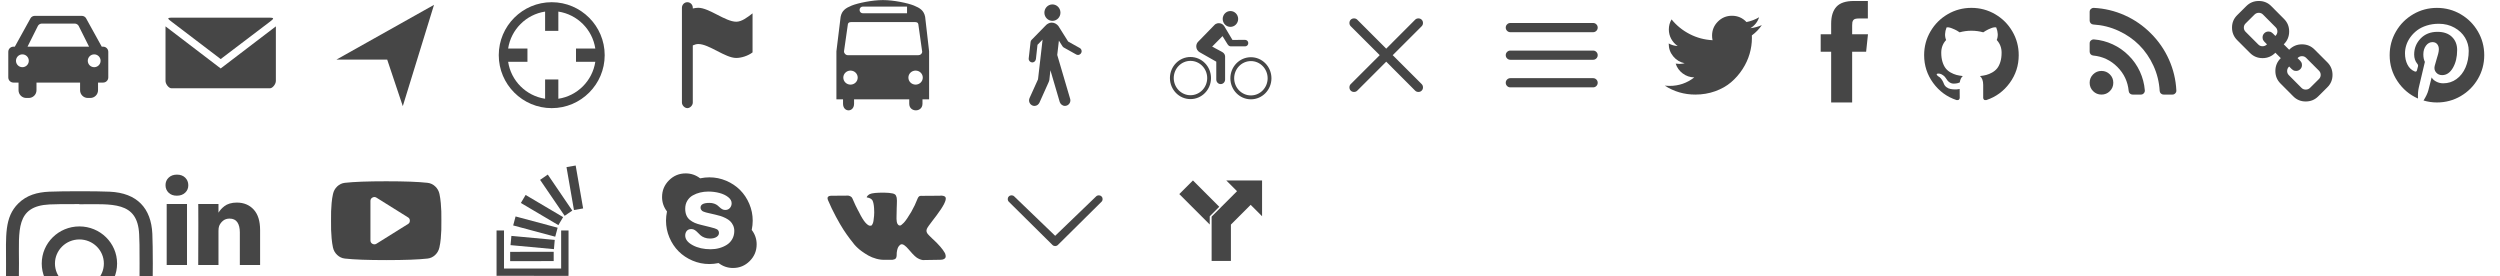
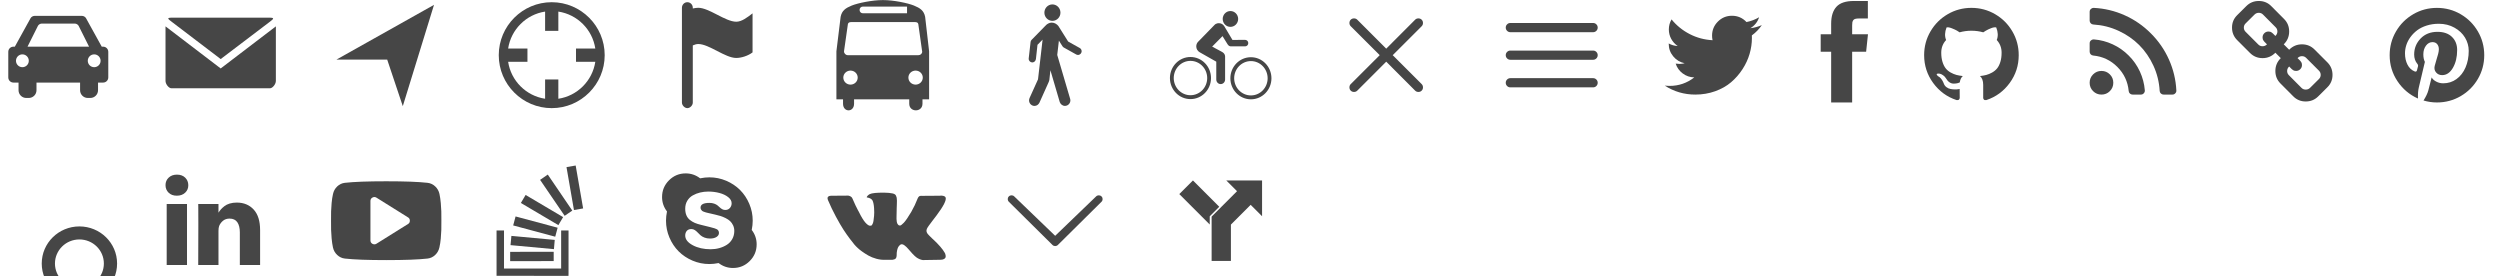
<svg xmlns="http://www.w3.org/2000/svg" xmlns:xlink="http://www.w3.org/1999/xlink" version="1.1" width="725" height="80" viewBox="0 0 725 80" id="svg261">
  <defs id="defs209">
    <g id="icon-driving">
      <path class="path1" d="M29.917,13.535h-0.411l-4.569-8.273c-0.197-0.358-0.694-0.651-1.103-0.651H9.973 c-0.409,0-0.906,0.293-1.103,0.651L4.3,13.535h-0.41c-0.818,0-1.487,0.669-1.487,1.487v7.436c0,0.818,0.669,1.487,1.487,1.487 h1.487v2.231c0,1.227,1.003,2.231,2.231,2.231h0.743c1.227,0,2.231-1.003,2.231-2.231v-2.231h12.642v2.231 c0,1.227,1.003,2.231,2.231,2.231h0.743c1.227,0,2.231-1.003,2.231-2.231v-2.231h1.487c0.818,0,1.487-0.669,1.487-1.487v-7.436 C31.404,14.204,30.735,13.535,29.917,13.535z M6.493,19.485c-1.027,0-1.859-0.832-1.859-1.859c0-1.028,0.832-1.859,1.859-1.859 s1.859,0.832,1.859,1.859S7.521,19.485,6.493,19.485z M7.981,13.535l3.014-6.026c0.183-0.367,0.667-0.666,1.076-0.666h9.667 c0.409,0,0.893,0.299,1.076,0.666l3.014,6.026H7.981z M27.315,19.485c-1.028,0-1.859-0.832-1.859-1.859 c0-1.028,0.832-1.859,1.859-1.859s1.859,0.832,1.859,1.859S28.341,19.485,27.315,19.485z" id="path137" />
    </g>
    <g id="icon-email">
      <path class="path1" d="M1.882 5.12c-1.882 0-0.941 0.499 0 1.263l14.118 10.745 14.118-10.712c0.942-0.765 1.882-1.297 0-1.297h-28.235zM0 7.645v15.826c0 0.931 0.952 2.129 1.706 2.129h28.589c0.754 0 1.706-1.197 1.706-2.129v-15.826l-16 12.208-16-12.208z" id="path140" />
    </g>
    <g id="icon-navigate">
      <path class="path1" d="M20.811 30.788l-4.526-13.508h-14.709l28.287-15.875z" id="path143" />
    </g>
    <g id="icon-geolocation">
      <path class="path1" d="M16 0.64c-8.47 0-15.36 6.89-15.36 15.36s6.89 15.36 15.36 15.36c8.469 0 15.36-6.891 15.36-15.36s-6.891-15.36-15.36-15.36zM17.92 28.64v-5.6h-3.84v5.6c-5.52-0.837-9.883-5.2-10.72-10.72h5.6v-3.84h-5.6c0.837-5.52 5.2-9.883 10.72-10.72v5.6h3.84v-5.6c5.52 0.837 9.883 5.2 10.72 10.72h-5.6v3.84h5.6c-0.837 5.52-5.2 9.883-10.72 10.72z" id="path146" />
    </g>
    <g id="icon-flag">
      <path class="path1" d="M7.336 0.64c-0.872 0-1.576 0.721-1.576 1.617v27.485c0 0.808 0.788 1.617 1.576 1.617s1.575-0.81 1.575-1.617v-16.572c0.538-0.235 1.062-0.405 1.576-0.405 3.151 0 7.798 4.043 11.028 4.043 1.377 0 3.348-0.557 4.726-1.617v-11.318c-1.563 1.203-3.146 2.426-4.726 2.426-3.151 0-7.866-4.042-11.028-4.042-0.531 0-1.050 0.097-1.576 0.202v-0.202c0-0.895-0.703-1.617-1.575-1.617z" id="path149" />
    </g>
    <g id="icon-transit">
      <path class="path1" d="M26.344 16h-20.493c-0.597 0-1.089-0.513-1.089-1.097 0-0.097 0.018-0.207 0.038-0.296l1.091-7.615c0.093-0.495 0.538-0.592 1.071-0.592h18.274c0.529 0 0.979 0.089 1.070 0.582l1.091 7.754c0.017 0.090 0.038 0.143 0.038 0.241-0.001 0.584-0.495 1.023-1.091 1.023zM25.524 24.541c-1.154 0-2.090-0.908-2.090-2.040 0-1.125 0.936-2.031 2.090-2.031 1.146 0 2.084 0.907 2.084 2.031 0 1.132-0.938 2.040-2.084 2.040zM6.643 24.541c-1.146 0-2.082-0.908-2.082-2.040 0-1.125 0.936-2.031 2.082-2.031 1.157 0 2.091 0.907 2.091 2.031 0 1.132-0.934 2.040-2.091 2.040zM10.24 1.92h12.8v1.92h-12.8c-1.28 0-1.28-1.92 0-1.92zM28.289 4.858c-0.374-1.8-1.466-2.525-3.247-3.25-1.778-0.722-5.898-1.587-8.997-1.587-3.112 0-7.254 0.866-9.034 1.587-1.78 0.725-2.854 1.45-3.225 3.25l-1.227 10.022v13.921h1.92v1.28c0 2.56 3.2 2.56 3.2 0v-1.28h16v1.28c0 2.56 3.84 2.56 3.84 0v-1.28h1.92v-13.921l-1.151-10.022z" id="path152" />
    </g>
    <g id="icon-walking">
      <path class="path1" d="M15.261 6.047c1.288-0.034 2.303-1.13 2.269-2.438-0.034-1.325-1.101-2.353-2.39-2.329-1.282 0.035-2.296 1.13-2.269 2.445 0.033 1.315 1.108 2.356 2.39 2.323zM23.171 13.946l-3.411-1.905-2.824-4.491c-0.453-0.577-1.161-1.004-1.969-0.994-0.607 0.021-1.142 0.3-1.569 0.676l-4.254 4.347c-0.14 0.15-0.237 0.341-0.27 0.55l-0.545 4.788c-0.006 0.052-0.006 0.095-0.010 0.147 0.017 0.594 0.501 1.055 1.081 1.044 0.545-0.013 0.961-0.485 1.021-1.003l0.448-4.109 1.482-1.506-1.325 11.515-2.457 5.433c-0.074 0.191-0.15 0.458-0.144 0.71 0.024 0.888 0.748 1.591 1.619 1.571 0.617-0.017 1.119-0.397 1.389-0.936l2.632-5.864c0.053-0.157 0.24-0.54 0.246-0.713l0.307-2.838 2.71 9.23c0.233 0.645 0.828 1.133 1.542 1.113 0.868-0.024 1.562-0.759 1.542-1.65-0.007-0.116-0.041-0.191-0.047-0.325l-3.766-12.799 0.481-4.159 1.062 1.68c0.073 0.109 0.173 0.212 0.287 0.283l3.725 2.086c0.18 0.058 0.321 0.106 0.486 0.106 0.589-0.017 1.049-0.512 1.036-1.11-0.012-0.366-0.214-0.701-0.508-0.879z" id="path155" />
    </g>
    <g id="icon-bicycling">
      <path class="path1" d="M7.234 27.613c2.681 0 4.854-2.23 4.854-4.975 0-2.753-2.173-4.984-4.854-4.984-2.675 0-4.85 2.231-4.85 4.984 0 2.745 2.175 4.975 4.85 4.975zM1.28 22.638c0-3.377 2.671-6.109 5.954-6.109 3.292 0 5.958 2.733 5.958 6.109 0 3.375-2.666 6.101-5.958 6.101-3.283 0-5.954-2.725-5.954-6.101zM24.769 27.674c2.671 0 4.847-2.23 4.847-4.977 0-2.751-2.176-4.982-4.847-4.982-2.682 0-4.859 2.23-4.859 4.982 0 2.746 2.177 4.977 4.859 4.977zM18.806 22.698c0-3.375 2.671-6.107 5.962-6.107 3.28 0 5.951 2.732 5.951 6.108 0 3.37-2.671 6.102-5.951 6.102-3.291 0-5.962-2.732-5.962-6.102zM18.825 7.789c1.236 0 2.241-1.024 2.241-2.291s-1.005-2.298-2.241-2.298-2.241 1.030-2.241 2.298c0 1.268 1.004 2.291 2.241 2.291zM18.919 13.44c-0.325 0-0.675-0.195-0.933-0.615l-1.455-2.351-3.002 3.041 2.781 1.494c1.145 0.562 0.97 1.587 0.97 1.587v6.461c0 0.733-0.566 1.329-1.28 1.329s-1.28-0.596-1.28-1.329v-5.172l-4.835-2.746c-0.575-0.332-0.969-0.963-0.969-1.681 0-0.495 0.177-0.95 0.481-1.288l4.735-4.861c0.588-0.685 1.407-0.576 1.407-0.576 0.992 0 1.514 0.888 1.514 0.888l2.356 3.953 3.63-0.007c1.28 0 1.28 1.874 0 1.874h-4.121z" id="path158" />
    </g>
    <g id="icon-cross">
      <path class="path1" d="M25.333 5.333q0.573 0 0.953 0.38t0.38 0.953q0 0.563-0.385 0.948l-8.396 8.385 8.396 8.385q0.385 0.385 0.385 0.948 0 0.573-0.38 0.953t-0.953 0.38q-0.563 0-0.948-0.385l-8.385-8.396-8.385 8.396q-0.385 0.385-0.948 0.385-0.573 0-0.953-0.38t-0.38-0.953q0-0.563 0.385-0.948l8.396-8.385-8.396-8.385q-0.385-0.385-0.385-0.948 0-0.573 0.38-0.953t0.953-0.38q0.563 0 0.948 0.385l8.385 8.396 8.385-8.396q0.385-0.385 0.948-0.385z" id="path161" />
    </g>
    <g id="icon-menu">
      <path class="path1" d="M4 6.667h24q0.552 0 0.943 0.391t0.391 0.943-0.391 0.943-0.943 0.391h-24q-0.552 0-0.943-0.391t-0.391-0.943 0.391-0.943 0.943-0.391zM4 22.667h24q0.552 0 0.943 0.391t0.391 0.943-0.391 0.943-0.943 0.391h-24q-0.552 0-0.943-0.391t-0.391-0.943 0.391-0.943 0.943-0.391zM4 14.667h24q0.552 0 0.943 0.391t0.391 0.943-0.391 0.943-0.943 0.391h-24q-0.552 0-0.943-0.391t-0.391-0.943 0.391-0.943 0.943-0.391z" id="path164" />
    </g>
    <g id="icon-twitter">
      <path class="path1" d="M28.929 7.286q-1.196 1.75-2.893 2.982 0.018 0.25 0.018 0.75 0 2.321-0.679 4.634t-2.063 4.437-3.295 3.759-4.607 2.607-5.768 0.973q-4.839 0-8.857-2.589 0.625 0.071 1.393 0.071 4.018 0 7.161-2.464-1.875-0.036-3.357-1.152t-2.036-2.848q0.589 0.089 1.089 0.089 0.768 0 1.518-0.196-2-0.411-3.313-1.991t-1.313-3.67v-0.071q1.214 0.679 2.607 0.732-1.179-0.786-1.875-2.054t-0.696-2.75q0-1.571 0.786-2.911 2.161 2.661 5.259 4.259t6.634 1.777q-0.143-0.679-0.143-1.321 0-2.393 1.688-4.080t4.080-1.688q2.5 0 4.214 1.821 1.946-0.375 3.661-1.393-0.661 2.054-2.536 3.179 1.661-0.179 3.321-0.893z" id="path167" />
    </g>
    <g id="icon-facebook">
      <path class="path1" d="M9.125 9.929h4.589l-0.536 5.071h-4.054v14.714h-6.089v-14.714h-3.036v-5.071h3.036v-3.054q0-3.25 1.536-4.92t5.054-1.67h4.054v5.071h-2.536q-0.696 0-1.116 0.116t-0.607 0.42-0.241 0.616-0.054 0.884v2.536z" id="path170" />
    </g>
    <g id="icon-github">
      <path class="path1" d="M27.429 16q0 4.482-2.616 8.063t-6.759 4.955q-0.482 0.089-0.705-0.125t-0.223-0.536v-3.768q0-1.732-0.929-2.536 1.018-0.107 1.83-0.321t1.679-0.696 1.446-1.188 0.946-1.875 0.366-2.688q0-2.161-1.411-3.679 0.661-1.625-0.143-3.643-0.5-0.161-1.446 0.196t-1.643 0.786l-0.679 0.429q-1.661-0.464-3.429-0.464t-3.429 0.464q-0.286-0.196-0.759-0.482t-1.491-0.688-1.536-0.241q-0.786 2.018-0.125 3.643-1.411 1.518-1.411 3.679 0 1.518 0.366 2.679t0.938 1.875 1.438 1.196 1.679 0.696 1.83 0.321q-0.714 0.643-0.875 1.839-0.375 0.179-0.804 0.268t-1.018 0.089-1.17-0.384-0.991-1.116q-0.339-0.571-0.866-0.929t-0.884-0.429l-0.357-0.054q-0.375 0-0.518 0.080t-0.089 0.205 0.161 0.25 0.232 0.214l0.125 0.089q0.393 0.179 0.777 0.679t0.563 0.911l0.179 0.411q0.232 0.679 0.786 1.098t1.196 0.536 1.241 0.125 0.991-0.063l0.411-0.071q0 0.679 0.009 1.589t0.009 0.964q0 0.321-0.232 0.536t-0.714 0.125q-4.143-1.375-6.759-4.955t-2.616-8.063q0-3.732 1.839-6.884t4.991-4.991 6.884-1.839 6.884 1.839 4.991 4.991 1.839 6.884z" id="path173" />
    </g>
    <g id="icon-rss">
      <path class="path1" d="M6.857 24q0 1.429-1 2.429t-2.429 1-2.429-1-1-2.429 1-2.429 2.429-1 2.429 1 1 2.429zM16 26.196q0.036 0.5-0.304 0.857-0.321 0.375-0.839 0.375h-2.411q-0.446 0-0.768-0.295t-0.357-0.741q-0.393-4.089-3.295-6.991t-6.991-3.295q-0.446-0.036-0.741-0.357t-0.295-0.768v-2.411q0-0.518 0.375-0.839 0.304-0.304 0.768-0.304h0.089q2.857 0.232 5.464 1.438t4.625 3.241q2.036 2.018 3.241 4.625t1.438 5.464zM25.143 26.232q0.036 0.482-0.321 0.839-0.321 0.357-0.821 0.357h-2.554q-0.464 0-0.795-0.313t-0.348-0.759q-0.214-3.839-1.804-7.295t-4.134-6-6-4.134-7.295-1.821q-0.446-0.018-0.759-0.348t-0.313-0.777v-2.554q0-0.5 0.357-0.821 0.321-0.321 0.786-0.321h0.054q4.679 0.232 8.955 2.143t7.598 5.25q3.339 3.321 5.25 7.598t2.143 8.955z" id="path176" />
    </g>
    <g id="icon-site">
      <path class="path1" d="M26 21.714q0-0.714-0.5-1.214l-3.714-3.714q-0.5-0.5-1.214-0.5-0.75 0-1.286 0.571 0.054 0.054 0.339 0.33t0.384 0.384 0.268 0.339 0.232 0.455 0.063 0.491q0 0.714-0.5 1.214t-1.214 0.5q-0.268 0-0.491-0.063t-0.455-0.232-0.339-0.268-0.384-0.384-0.33-0.339q-0.589 0.554-0.589 1.304 0 0.714 0.5 1.214l3.679 3.696q0.482 0.482 1.214 0.482 0.714 0 1.214-0.464l2.625-2.607q0.5-0.5 0.5-1.196zM13.446 9.125q0-0.714-0.5-1.214l-3.679-3.696q-0.5-0.5-1.214-0.5-0.696 0-1.214 0.482l-2.625 2.607q-0.5 0.5-0.5 1.196 0 0.714 0.5 1.214l3.714 3.714q0.482 0.482 1.214 0.482 0.75 0 1.286-0.554-0.054-0.054-0.339-0.33t-0.384-0.384-0.268-0.339-0.232-0.455-0.063-0.491q0-0.714 0.5-1.214t1.214-0.5q0.268 0 0.491 0.063t0.455 0.232 0.339 0.268 0.384 0.384 0.33 0.339q0.589-0.554 0.589-1.304zM29.429 21.714q0 2.143-1.518 3.625l-2.625 2.607q-1.482 1.482-3.625 1.482-2.161 0-3.643-1.518l-3.679-3.696q-1.482-1.482-1.482-3.625 0-2.196 1.571-3.732l-1.571-1.571q-1.536 1.571-3.714 1.571-2.143 0-3.643-1.5l-3.714-3.714q-1.5-1.5-1.5-3.643t1.518-3.625l2.625-2.607q1.482-1.482 3.625-1.482 2.161 0 3.643 1.518l3.679 3.696q1.482 1.482 1.482 3.625 0 2.196-1.571 3.732l1.571 1.571q1.536-1.571 3.714-1.571 2.143 0 3.643 1.5l3.714 3.714q1.5 1.5 1.5 3.643z" id="path179" />
    </g>
    <g id="icon-pinterest">
      <path class="path1" d="M27.429 16q0 3.732-1.839 6.884t-4.991 4.991-6.884 1.839q-1.982 0-3.893-0.571 1.054-1.661 1.393-2.929 0.161-0.607 0.964-3.768 0.357 0.696 1.304 1.205t2.036 0.509q2.161 0 3.857-1.223t2.625-3.366 0.929-4.821q0-2.036-1.063-3.821t-3.080-2.911-4.554-1.125q-1.875 0-3.5 0.518t-2.759 1.375-1.946 1.973-1.196 2.313-0.384 2.393q0 1.857 0.714 3.268t2.089 1.982q0.536 0.214 0.679-0.357 0.036-0.125 0.143-0.554t0.143-0.536q0.107-0.411-0.196-0.768-0.911-1.089-0.911-2.696 0-2.696 1.866-4.634t4.884-1.938q2.696 0 4.205 1.464t1.509 3.804q0 3.036-1.223 5.161t-3.134 2.125q-1.089 0-1.75-0.777t-0.411-1.866q0.143-0.625 0.473-1.67t0.536-1.839 0.205-1.348q0-0.893-0.482-1.482t-1.375-0.589q-1.107 0-1.875 1.018t-0.768 2.536q0 1.304 0.446 2.179l-1.768 7.464q-0.304 1.25-0.232 3.161-3.679-1.625-5.946-5.018t-2.268-7.554q0-3.732 1.839-6.884t4.991-4.991 6.884-1.839 6.884 1.839 4.991 4.991 1.839 6.884z" id="path182" />
    </g>
    <g id="icon-google-plus">
      <path class="path1" d="m12.004 5.838c-3.403 0-6.158 2.758-6.158 6.158 0 3.403 2.758 6.158 6.158 6.158 3.403 0 6.158-2.758 6.158-6.158 0-3.403-2.758-6.158-6.158-6.158zm0 10.155c-2.209 0-3.997-1.789-3.997-3.997s1.789-3.997 3.997-3.997 3.997 1.789 3.997 3.997c.001 2.208-1.788 3.997-3.997 3.997z" id="path191" />
-       <path d="m16.948.076c-2.208-.103-7.677-.098-9.887 0-1.942.091-3.655.56-5.036 1.941-2.308 2.308-2.013 5.418-2.013 9.979 0 4.668-.26 7.706 2.013 9.979 2.317 2.316 5.472 2.013 9.979 2.013 4.624 0 6.22.003 7.855-.63 2.223-.863 3.901-2.85 4.065-6.419.104-2.209.098-7.677 0-9.887-.198-4.213-2.459-6.768-6.976-6.976zm3.495 20.372c-1.513 1.513-3.612 1.378-8.468 1.378-5 0-7.005.074-8.468-1.393-1.685-1.677-1.38-4.37-1.38-8.453 0-5.525-.567-9.504 4.978-9.788 1.274-.045 1.649-.06 4.856-.06l.045.03c5.329 0 9.51-.558 9.761 4.986.057 1.265.07 1.645.07 4.847-.001 4.942.093 6.959-1.394 8.453z" id="path185" />
    </g>
    <g id="icon-linkedin">
      <path class="path1" d="M6.232 11.161v17.696h-5.893v-17.696h5.893zM6.607 5.696q0.018 1.304-0.902 2.179t-2.42 0.875h-0.036q-1.464 0-2.357-0.875t-0.893-2.179q0-1.321 0.92-2.188t2.402-0.866 2.375 0.866 0.911 2.188zM27.429 18.714v10.143h-5.875v-9.464q0-1.875-0.723-2.938t-2.259-1.063q-1.125 0-1.884 0.616t-1.134 1.527q-0.196 0.536-0.196 1.446v9.875h-5.875q0.036-7.125 0.036-11.554t-0.018-5.286l-0.018-0.857h5.875v2.571h-0.036q0.357-0.571 0.732-1t1.009-0.929 1.554-0.777 2.045-0.277q3.054 0 4.911 2.027t1.857 5.938z" id="path188" />
    </g>
    <g id="icon-youtube">
      <path class="path1" d="M22.857 16q0-0.661-0.536-0.964l-9.143-5.714q-0.554-0.357-1.161-0.036-0.589 0.321-0.589 1v11.429q0 0.679 0.589 1 0.286 0.143 0.554 0.143 0.357 0 0.607-0.179l9.143-5.714q0.536-0.304 0.536-0.964zM32 16q0 1.714-0.018 2.679t-0.152 2.438-0.402 2.634q-0.286 1.304-1.232 2.196t-2.214 1.036q-3.964 0.446-11.982 0.446t-11.982-0.446q-1.268-0.143-2.223-1.036t-1.241-2.196q-0.25-1.161-0.384-2.634t-0.152-2.438-0.018-2.679 0.018-2.679 0.152-2.438 0.402-2.634q0.286-1.304 1.232-2.196t2.214-1.036q3.964-0.446 11.982-0.446t11.982 0.446q1.268 0.143 2.223 1.036t1.241 2.196q0.25 1.161 0.384 2.634t0.152 2.438 0.018 2.679z" id="path197" />
    </g>
    <g id="icon-stack-overflow">
      <path class="path1" d="M16.571 25.018v2.696l-12.625 0.018v-2.696zM20.875 18.839v12.518l-0.018 0.625v0.018l-20.857-0.018v-13.143h2.161v11.036h16.571v-11.036h2.143zM4.304 20.411l12.571 1.161-0.232 2.679-12.589-1.161zM5.518 14.768l12.196 3.268-0.696 2.607-12.196-3.268zM8.429 8.536l10.875 6.429-1.375 2.321-10.875-6.429zM14.857 2.625l7.107 10.446-2.214 1.518-7.125-10.429zM22.946 0l2.161 12.446-2.661 0.464-2.161-12.446z" id="path194" />
    </g>
    <g id="icon-skype">
      <path class="path1" d="M20.946 18.982q0-0.893-0.348-1.634t-0.866-1.223-1.304-0.875-1.473-0.607-1.563-0.411l-1.857-0.429q-0.536-0.125-0.786-0.188t-0.625-0.205-0.536-0.286-0.295-0.375-0.134-0.536q0-1.375 2.571-1.375 0.768 0 1.375 0.214t0.964 0.509 0.679 0.598 0.714 0.518 0.857 0.214q0.839 0 1.348-0.571t0.509-1.375q0-0.982-1-1.777t-2.536-1.205-3.25-0.411q-1.214 0-2.357 0.277t-2.134 0.839-1.589 1.554-0.598 2.295q0 1.089 0.339 1.902t1 1.348 1.429 0.866 1.839 0.58l2.607 0.643q1.607 0.393 2 0.643 0.571 0.357 0.571 1.071 0 0.696-0.714 1.152t-1.875 0.455q-0.911 0-1.634-0.286t-1.161-0.688-0.813-0.804-0.821-0.688-0.964-0.286q-0.893 0-1.348 0.536t-0.455 1.339q0 1.643 2.179 2.813t5.196 1.17q1.304 0 2.5-0.33t2.188-0.955 1.58-1.67 0.589-2.348zM27.429 22.857q0 2.839-2.009 4.848t-4.848 2.009q-2.321 0-4.179-1.429-1.375 0.286-2.679 0.286-2.554 0-4.884-0.991t-4.018-2.679-2.679-4.018-0.991-4.884q0-1.304 0.286-2.679-1.429-1.857-1.429-4.179 0-2.839 2.009-4.848t4.848-2.009q2.321 0 4.179 1.429 1.375-0.286 2.679-0.286 2.554 0 4.884 0.991t4.018 2.679 2.679 4.018 0.991 4.884q0 1.304-0.286 2.679 1.429 1.857 1.429 4.179z" id="path202" />
    </g>
    <g id="icon-vk">
      <path class="path1" d="M34.232 9.286q0.411 1.143-2.679 5.25-0.429 0.571-1.161 1.518-1.393 1.786-1.607 2.339-0.304 0.732 0.25 1.446 0.304 0.375 1.446 1.464h0.018l0.071 0.071q2.518 2.339 3.411 3.946 0.054 0.089 0.116 0.223t0.125 0.473-0.009 0.607-0.446 0.491-1.054 0.223l-4.571 0.071q-0.429 0.089-1-0.089t-0.929-0.393l-0.357-0.214q-0.536-0.375-1.25-1.143t-1.223-1.384-1.089-1.036-1.009-0.277q-0.054 0.018-0.143 0.063t-0.304 0.259-0.384 0.527-0.304 0.929-0.116 1.384q0 0.268-0.063 0.491t-0.134 0.33l-0.071 0.089q-0.321 0.339-0.946 0.393h-2.054q-1.268 0.071-2.607-0.295t-2.348-0.946-1.839-1.179-1.259-1.027l-0.446-0.429q-0.179-0.179-0.491-0.536t-1.277-1.625-1.893-2.696-2.188-3.768-2.33-4.857q-0.107-0.286-0.107-0.482t0.054-0.286l0.071-0.107q0.268-0.339 1.018-0.339l4.893-0.036q0.214 0.036 0.411 0.116t0.286 0.152l0.089 0.054q0.286 0.196 0.429 0.571 0.357 0.893 0.821 1.848t0.732 1.455l0.286 0.518q0.518 1.071 1 1.857t0.866 1.223 0.741 0.688 0.607 0.25 0.482-0.089q0.036-0.018 0.089-0.089t0.214-0.393 0.241-0.839 0.17-1.446 0-2.232q-0.036-0.714-0.161-1.304t-0.25-0.821l-0.107-0.214q-0.446-0.607-1.518-0.768-0.232-0.036 0.089-0.429 0.304-0.339 0.679-0.536 0.946-0.464 4.268-0.429 1.464 0.018 2.411 0.232 0.357 0.089 0.598 0.241t0.366 0.429 0.188 0.571 0.063 0.813-0.018 0.982-0.045 1.259-0.027 1.473q0 0.196-0.018 0.75t-0.009 0.857 0.063 0.723 0.205 0.696 0.402 0.438q0.143 0.036 0.304 0.071t0.464-0.196 0.679-0.616 0.929-1.196 1.214-1.92q1.071-1.857 1.911-4.018 0.071-0.179 0.179-0.313t0.196-0.188l0.071-0.054 0.089-0.045t0.232-0.054 0.357-0.009l5.143-0.036q0.696-0.089 1.143 0.045t0.554 0.295z" id="path200" />
    </g>
    <g id="icon-arrow-down">
      <path class="path1" d="M4.131 8.962c-0.434-0.429-1.134-0.429-1.566 0-0.432 0.427-0.432 1.122 0 1.55l12.653 12.528c0.434 0.429 1.133 0.429 1.566 0l12.653-12.528c0.432-0.429 0.434-1.122 0-1.55s-1.136-0.429-1.566-0.002l-11.87 11.426-11.869-11.424z" id="path203" />
    </g>
    <g id="icon-direction">
      <path class="path1" d="M28,4.33H17.62l3.117,3.117l-7.356,7.356h-0.01V27.67h5.593V17.13l5.728-5.728L28,14.709V4.33z M12.824,17.109L4,8.285L7.955,4.33l7.632,7.632l-2.752,2.752h-0.011V17.109z" id="path206" />
    </g>
  </defs>
  <g fill="#464646" id="g259">
    <use xlink:href="#icon-driving" transform="translate(0 0)" id="use211" />
    <use xlink:href="#icon-email" transform="translate(48 0)" id="use213" />
    <use xlink:href="#icon-navigate" transform="translate(96 0)" id="use215" />
    <use xlink:href="#icon-geolocation" transform="translate(144 0)" id="use217" />
    <use xlink:href="#icon-flag" transform="translate(192 0)" id="use219" />
    <use xlink:href="#icon-transit" transform="translate(240 0)" id="use221" />
    <use xlink:href="#icon-walking" transform="translate(290 0)" id="use223" />
    <use xlink:href="#icon-bicycling" transform="translate(338 0)" id="use225" />
    <use xlink:href="#icon-cross" transform="translate(386 0)" id="use227" />
    <use xlink:href="#icon-menu" transform="translate(434 0)" id="use229" />
    <use xlink:href="#icon-twitter" transform="translate(482 0)" id="use231" />
    <use xlink:href="#icon-facebook" transform="translate(528 0)" id="use233" />
    <use xlink:href="#icon-github" transform="translate(558 0)" id="use235" />
    <use xlink:href="#icon-rss" transform="translate(606 0)" id="use237" />
    <use xlink:href="#icon-site" transform="translate(647 0)" id="use239" />
    <use xlink:href="#icon-pinterest" transform="translate(693 0)" id="use241" />
    <use xlink:href="#icon-google-plus" transform="matrix(1.774367,0,0,1.747822,1.729954,55.4572)" id="use243" x="0" y="0" width="96" height="96" />
    <use xlink:href="#icon-linkedin" transform="translate(48 48)" id="use245" />
    <use xlink:href="#icon-youtube" transform="translate(96 48)" id="use247" />
    <use xlink:href="#icon-stack-overflow" transform="translate(144 48)" id="use249" />
    <use xlink:href="#icon-skype" transform="translate(192 48)" id="use251" />
    <use xlink:href="#icon-vk" transform="translate(240 48)" id="use253" />
    <use xlink:href="#icon-arrow-down" transform="translate(290 48)" id="use255" />
    <use xlink:href="#icon-direction" transform="translate(338 48)" id="use257" />
  </g>
</svg>
